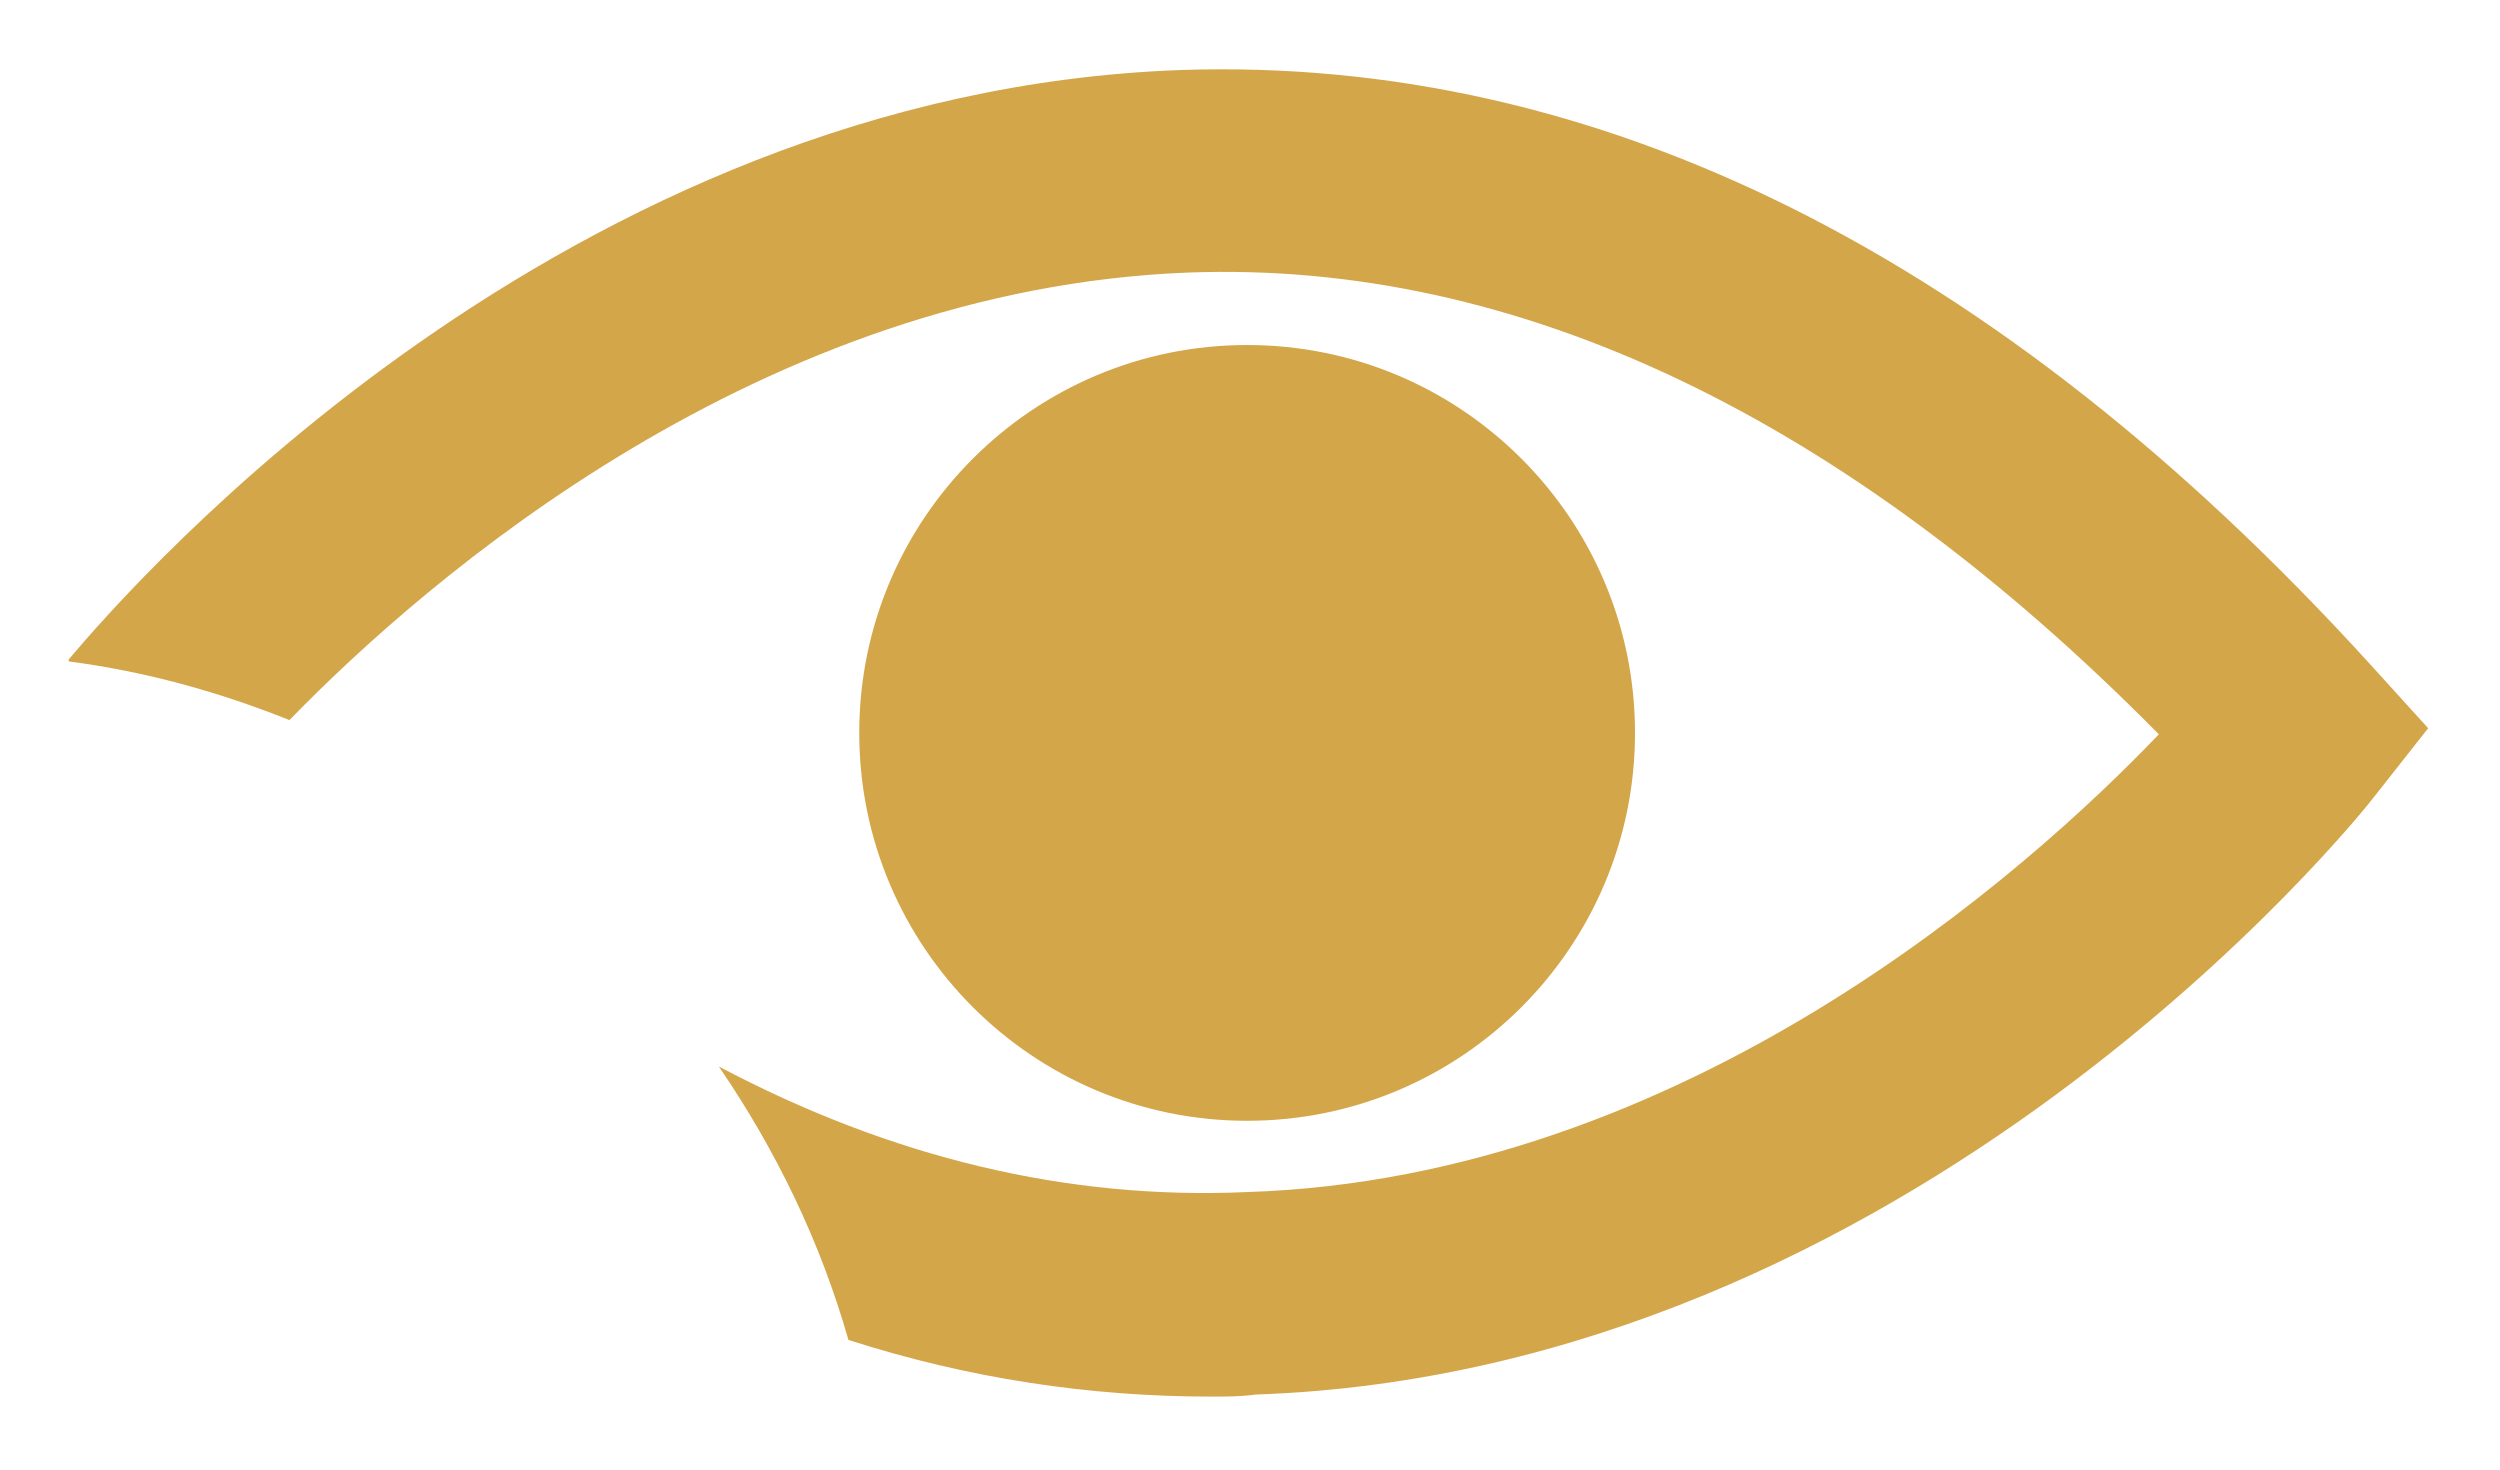
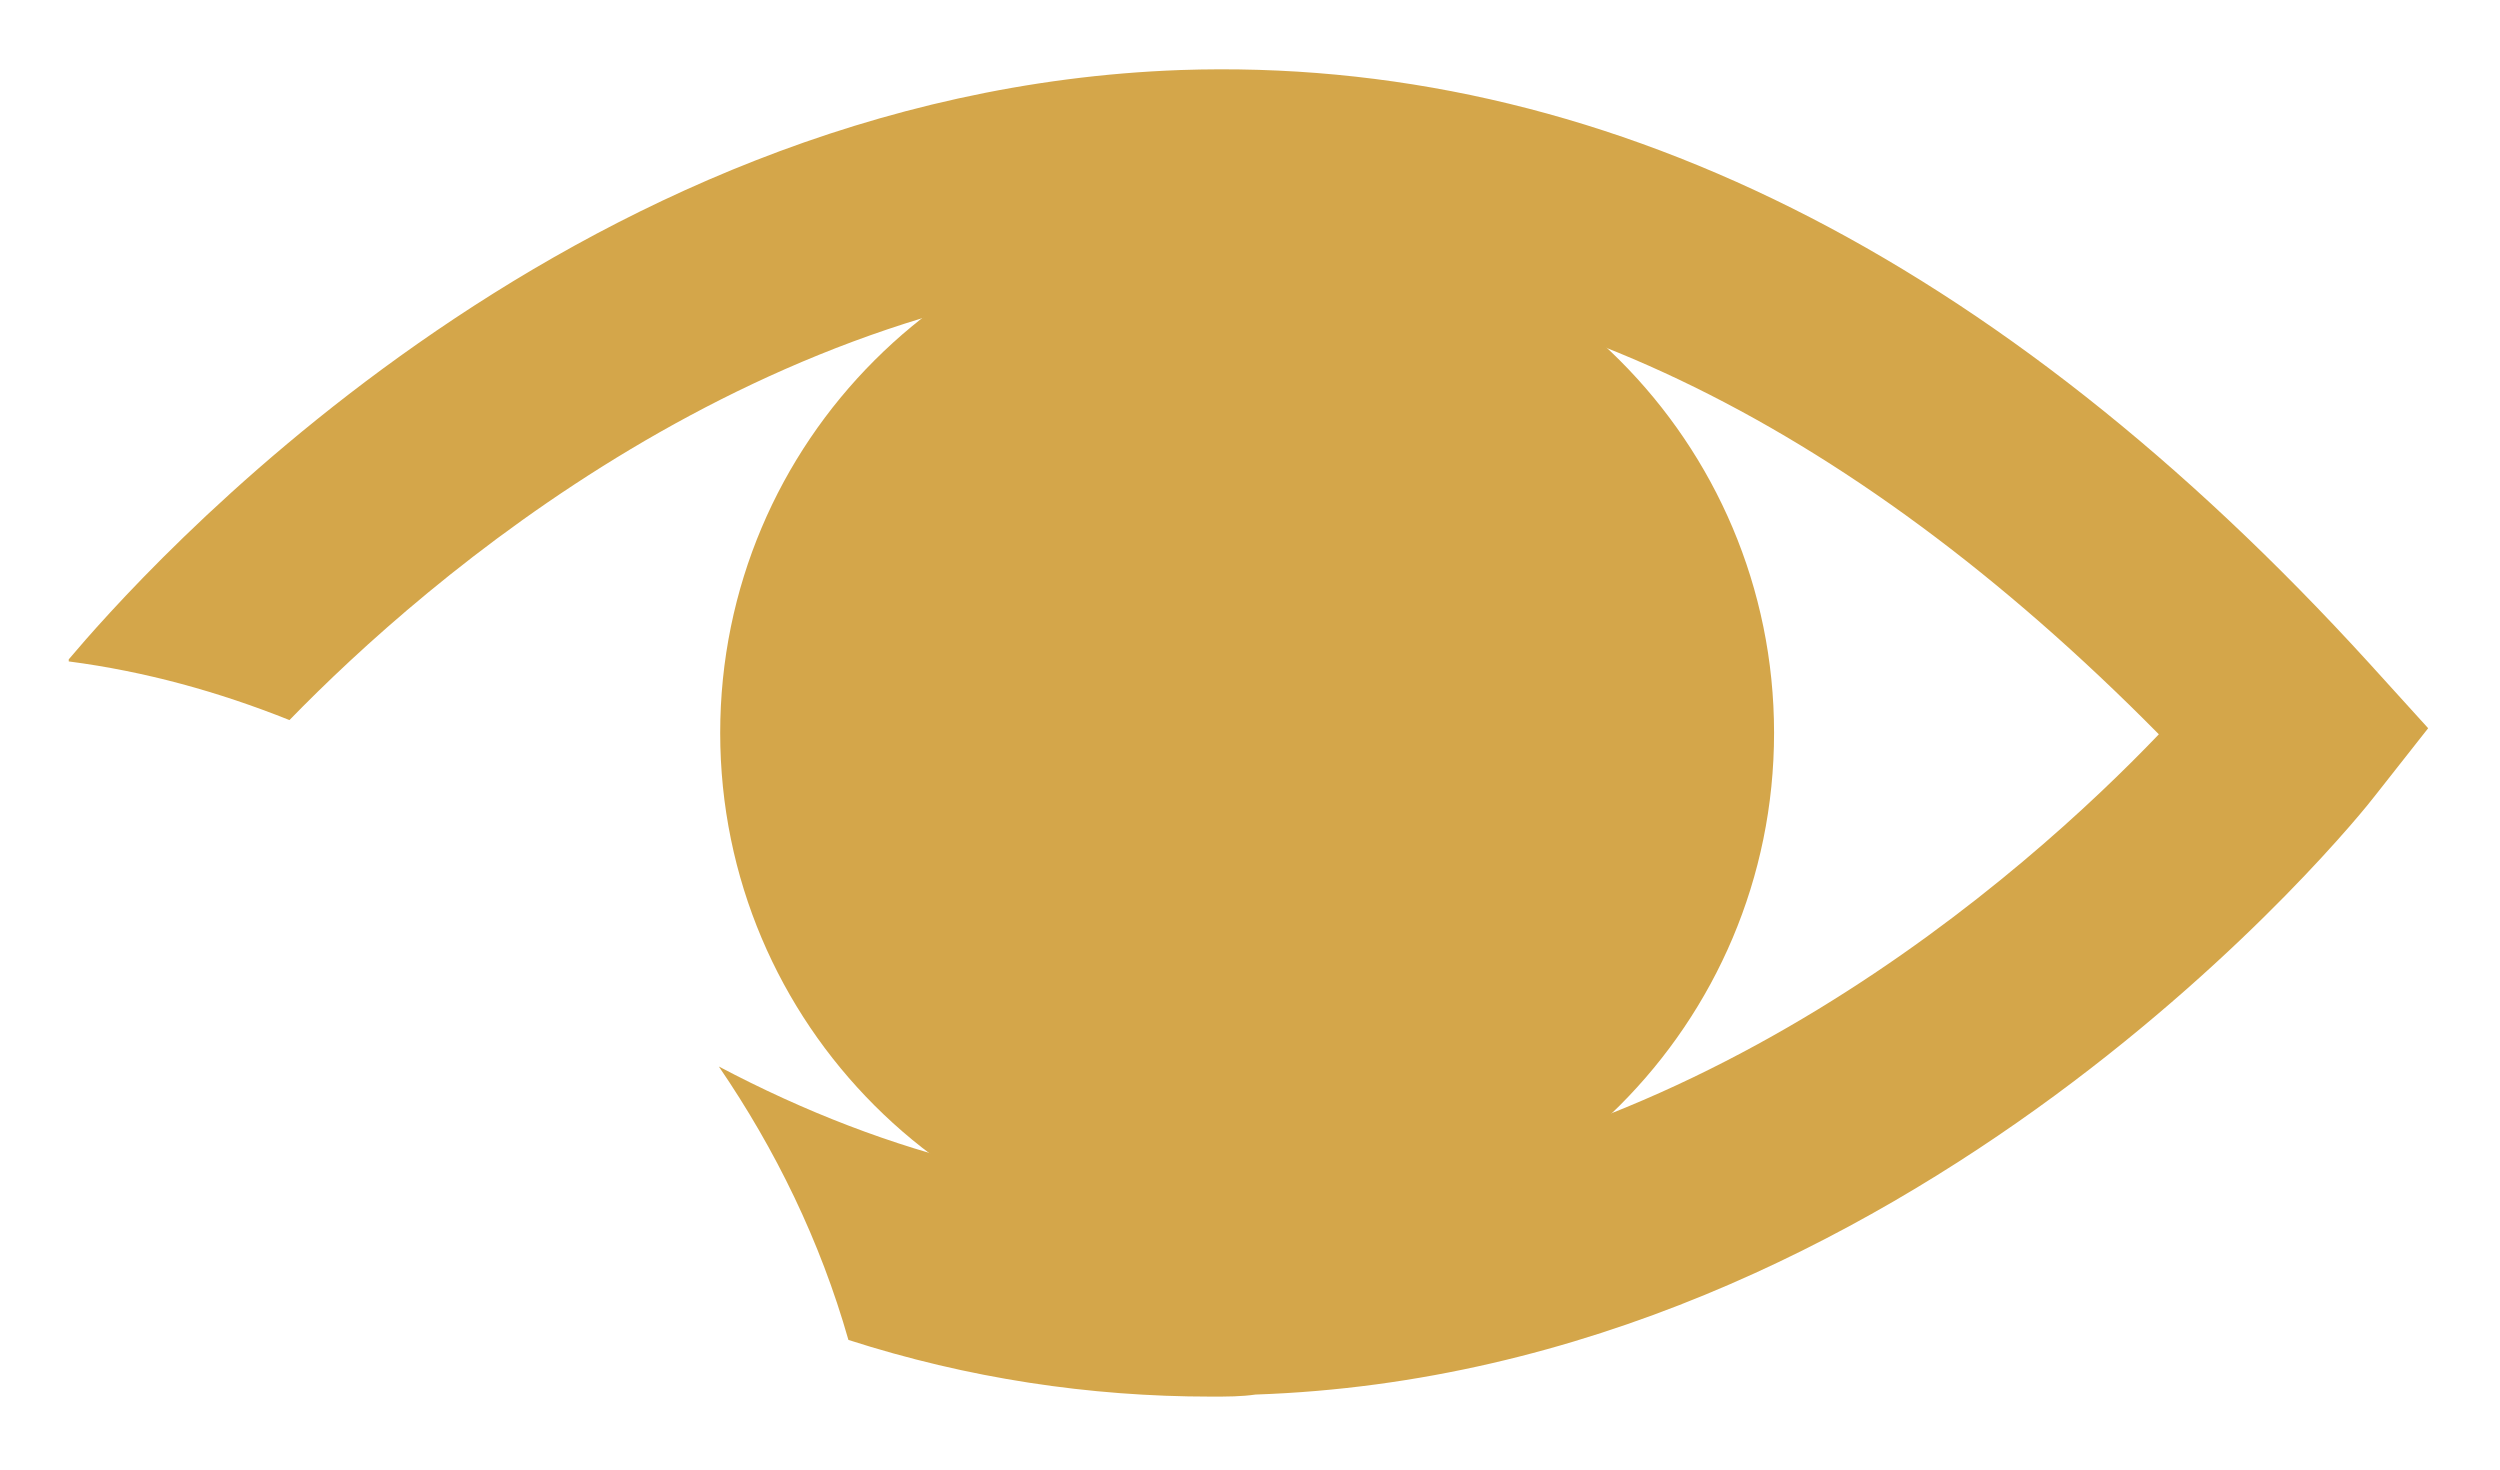
<svg xmlns="http://www.w3.org/2000/svg" viewBox="346 676 427 251" fill="#D4A64A">
  <path d="M750.69,789.31c-63.65-69.87-131.79-103.77-203.05-101.35c-105.5,3.8-178.49,87.16-189.9,100.66v0.35c13.13,1.72,25.59,5.18,37.7,10.02c23.52-24.2,80.59-73.66,153.59-76.44c56.03-2.07,112.07,24.55,165.7,78.87c-22.5,23.52-80.96,75.76-155.66,78.18c-30.8,1.39-60.89-5.89-90.29-21.44c9.68,14.18,17.3,29.74,22.13,46.7c20.43,6.57,41.17,9.68,61.92,9.68c2.78,0,5.18,0,7.61-0.35c112.09-3.82,188.18-98.24,191.29-102.38l9-11.43L750.69,789.31z" />
-   <circle cx="559.01" cy="801.18" r="66.25" />
+   <circle cx="559.01" cy="801.18" r="90" />
</svg>
